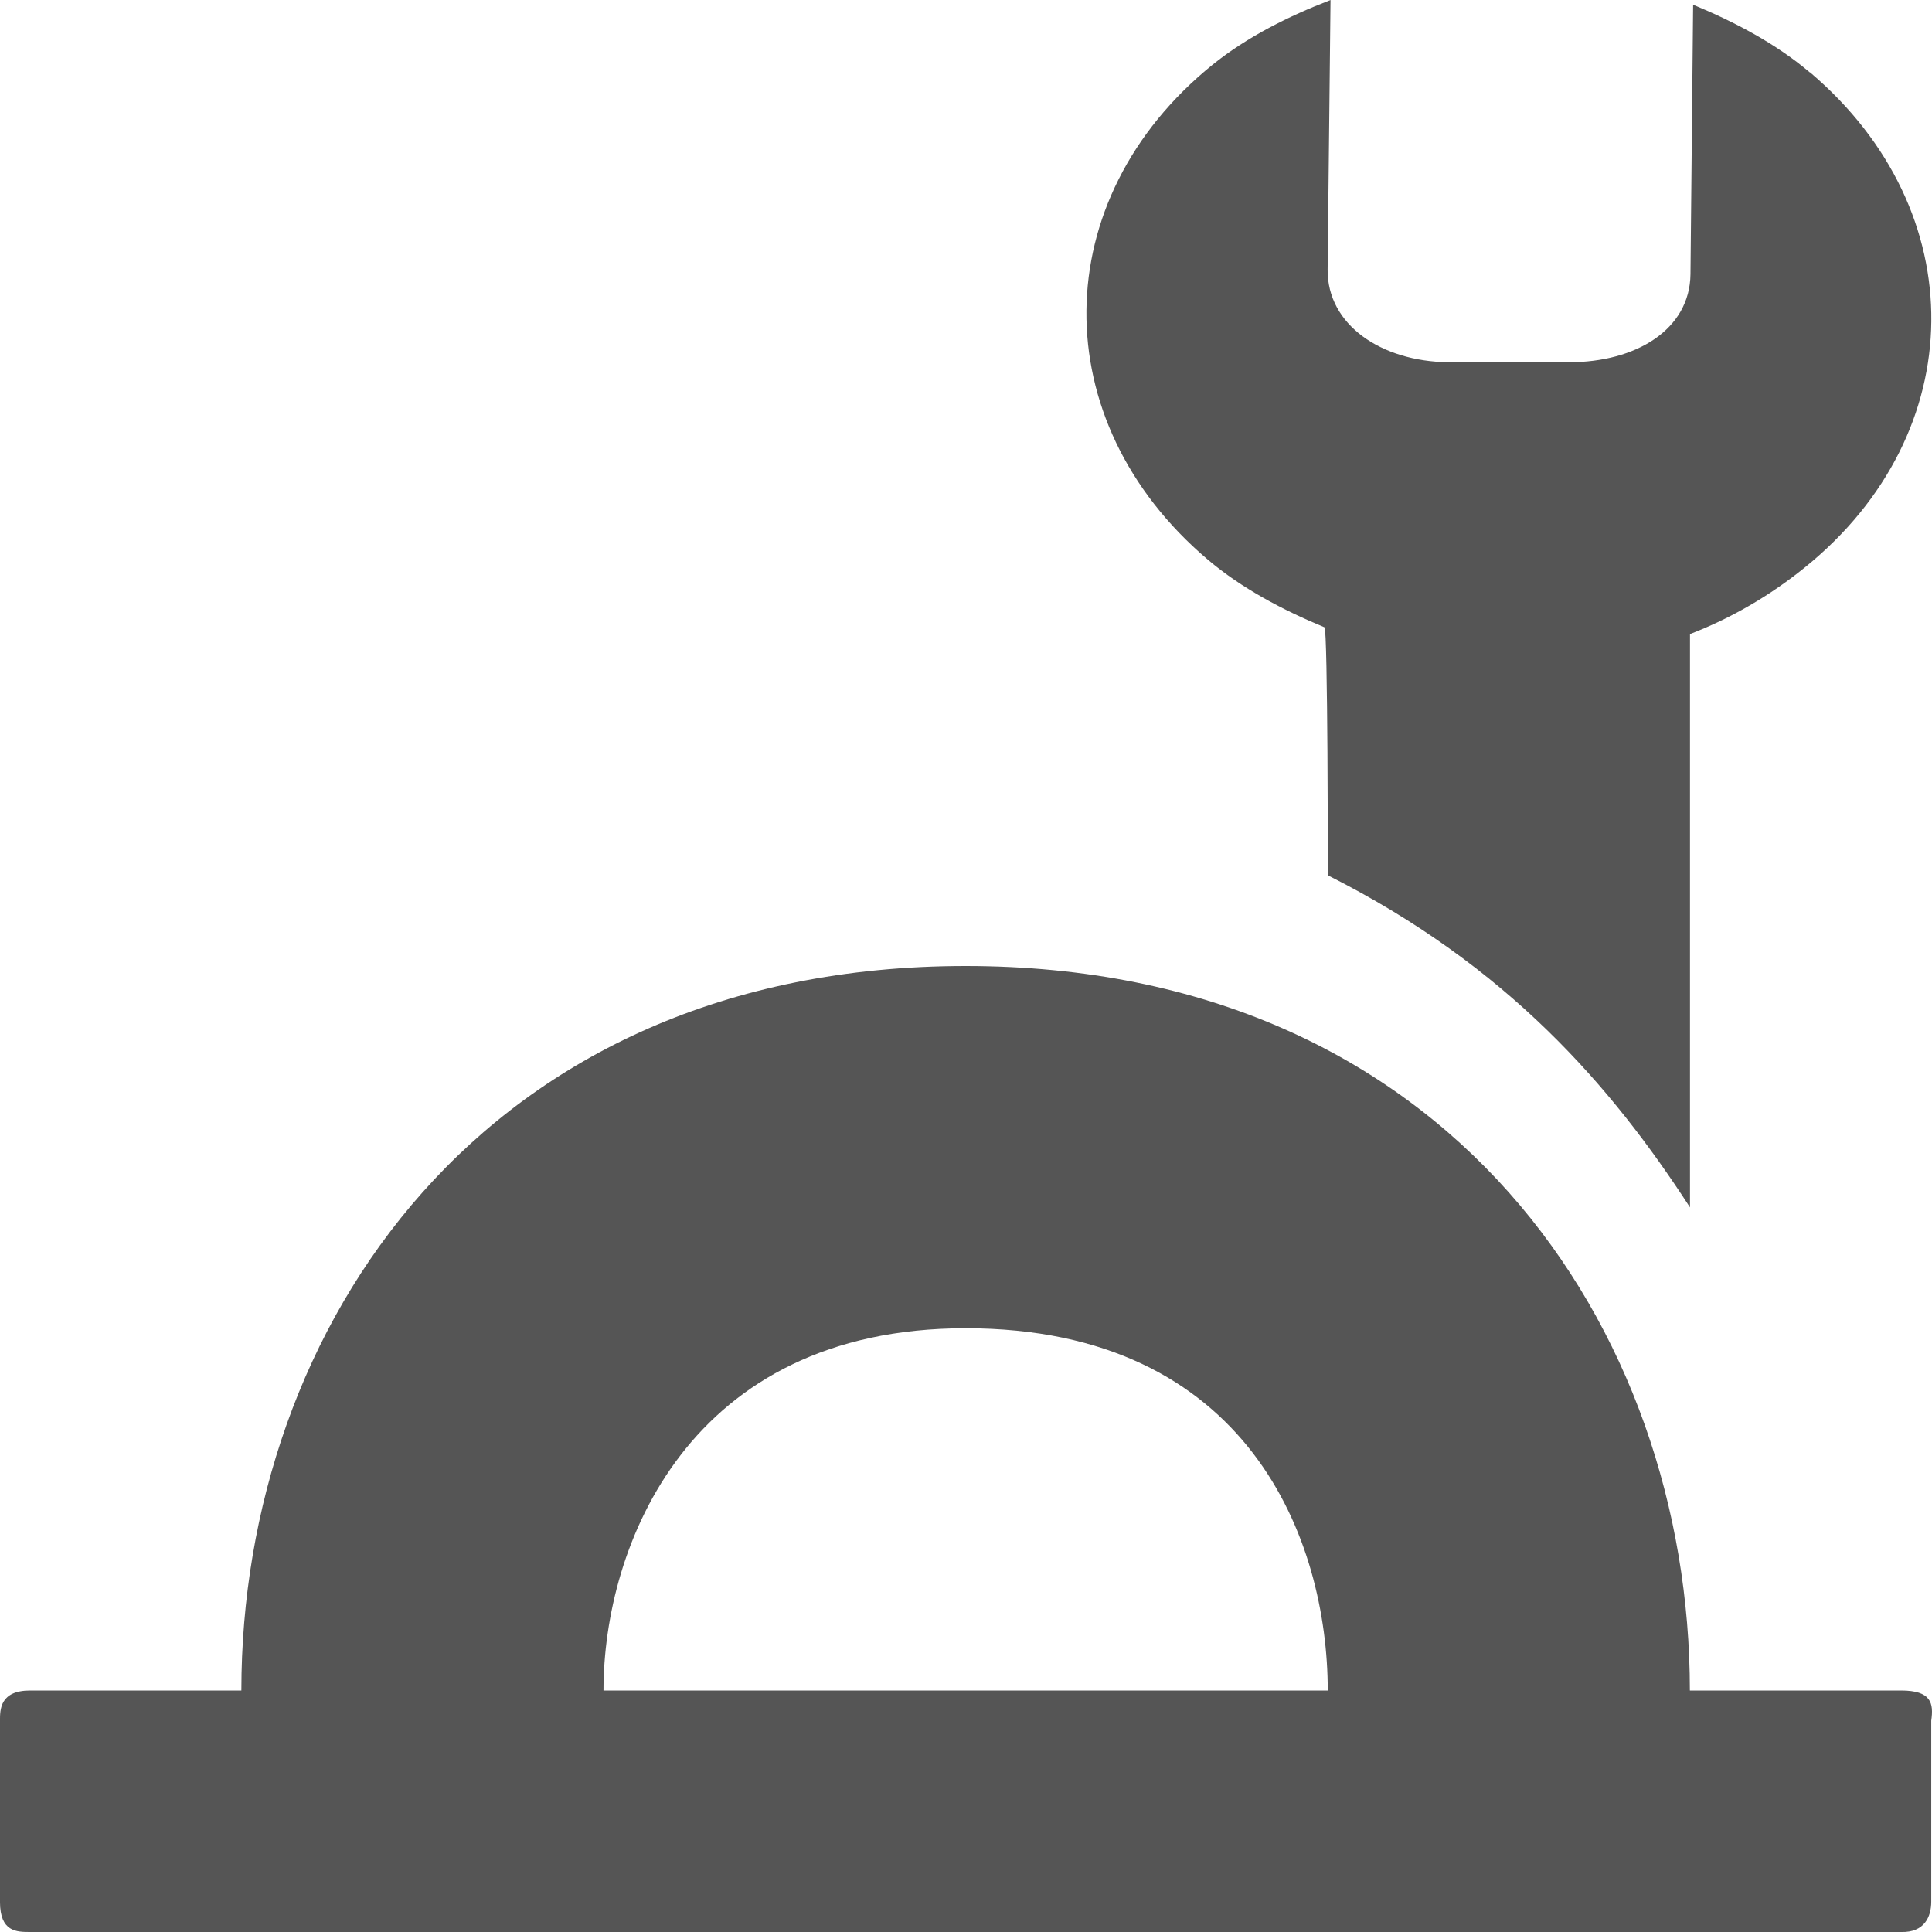
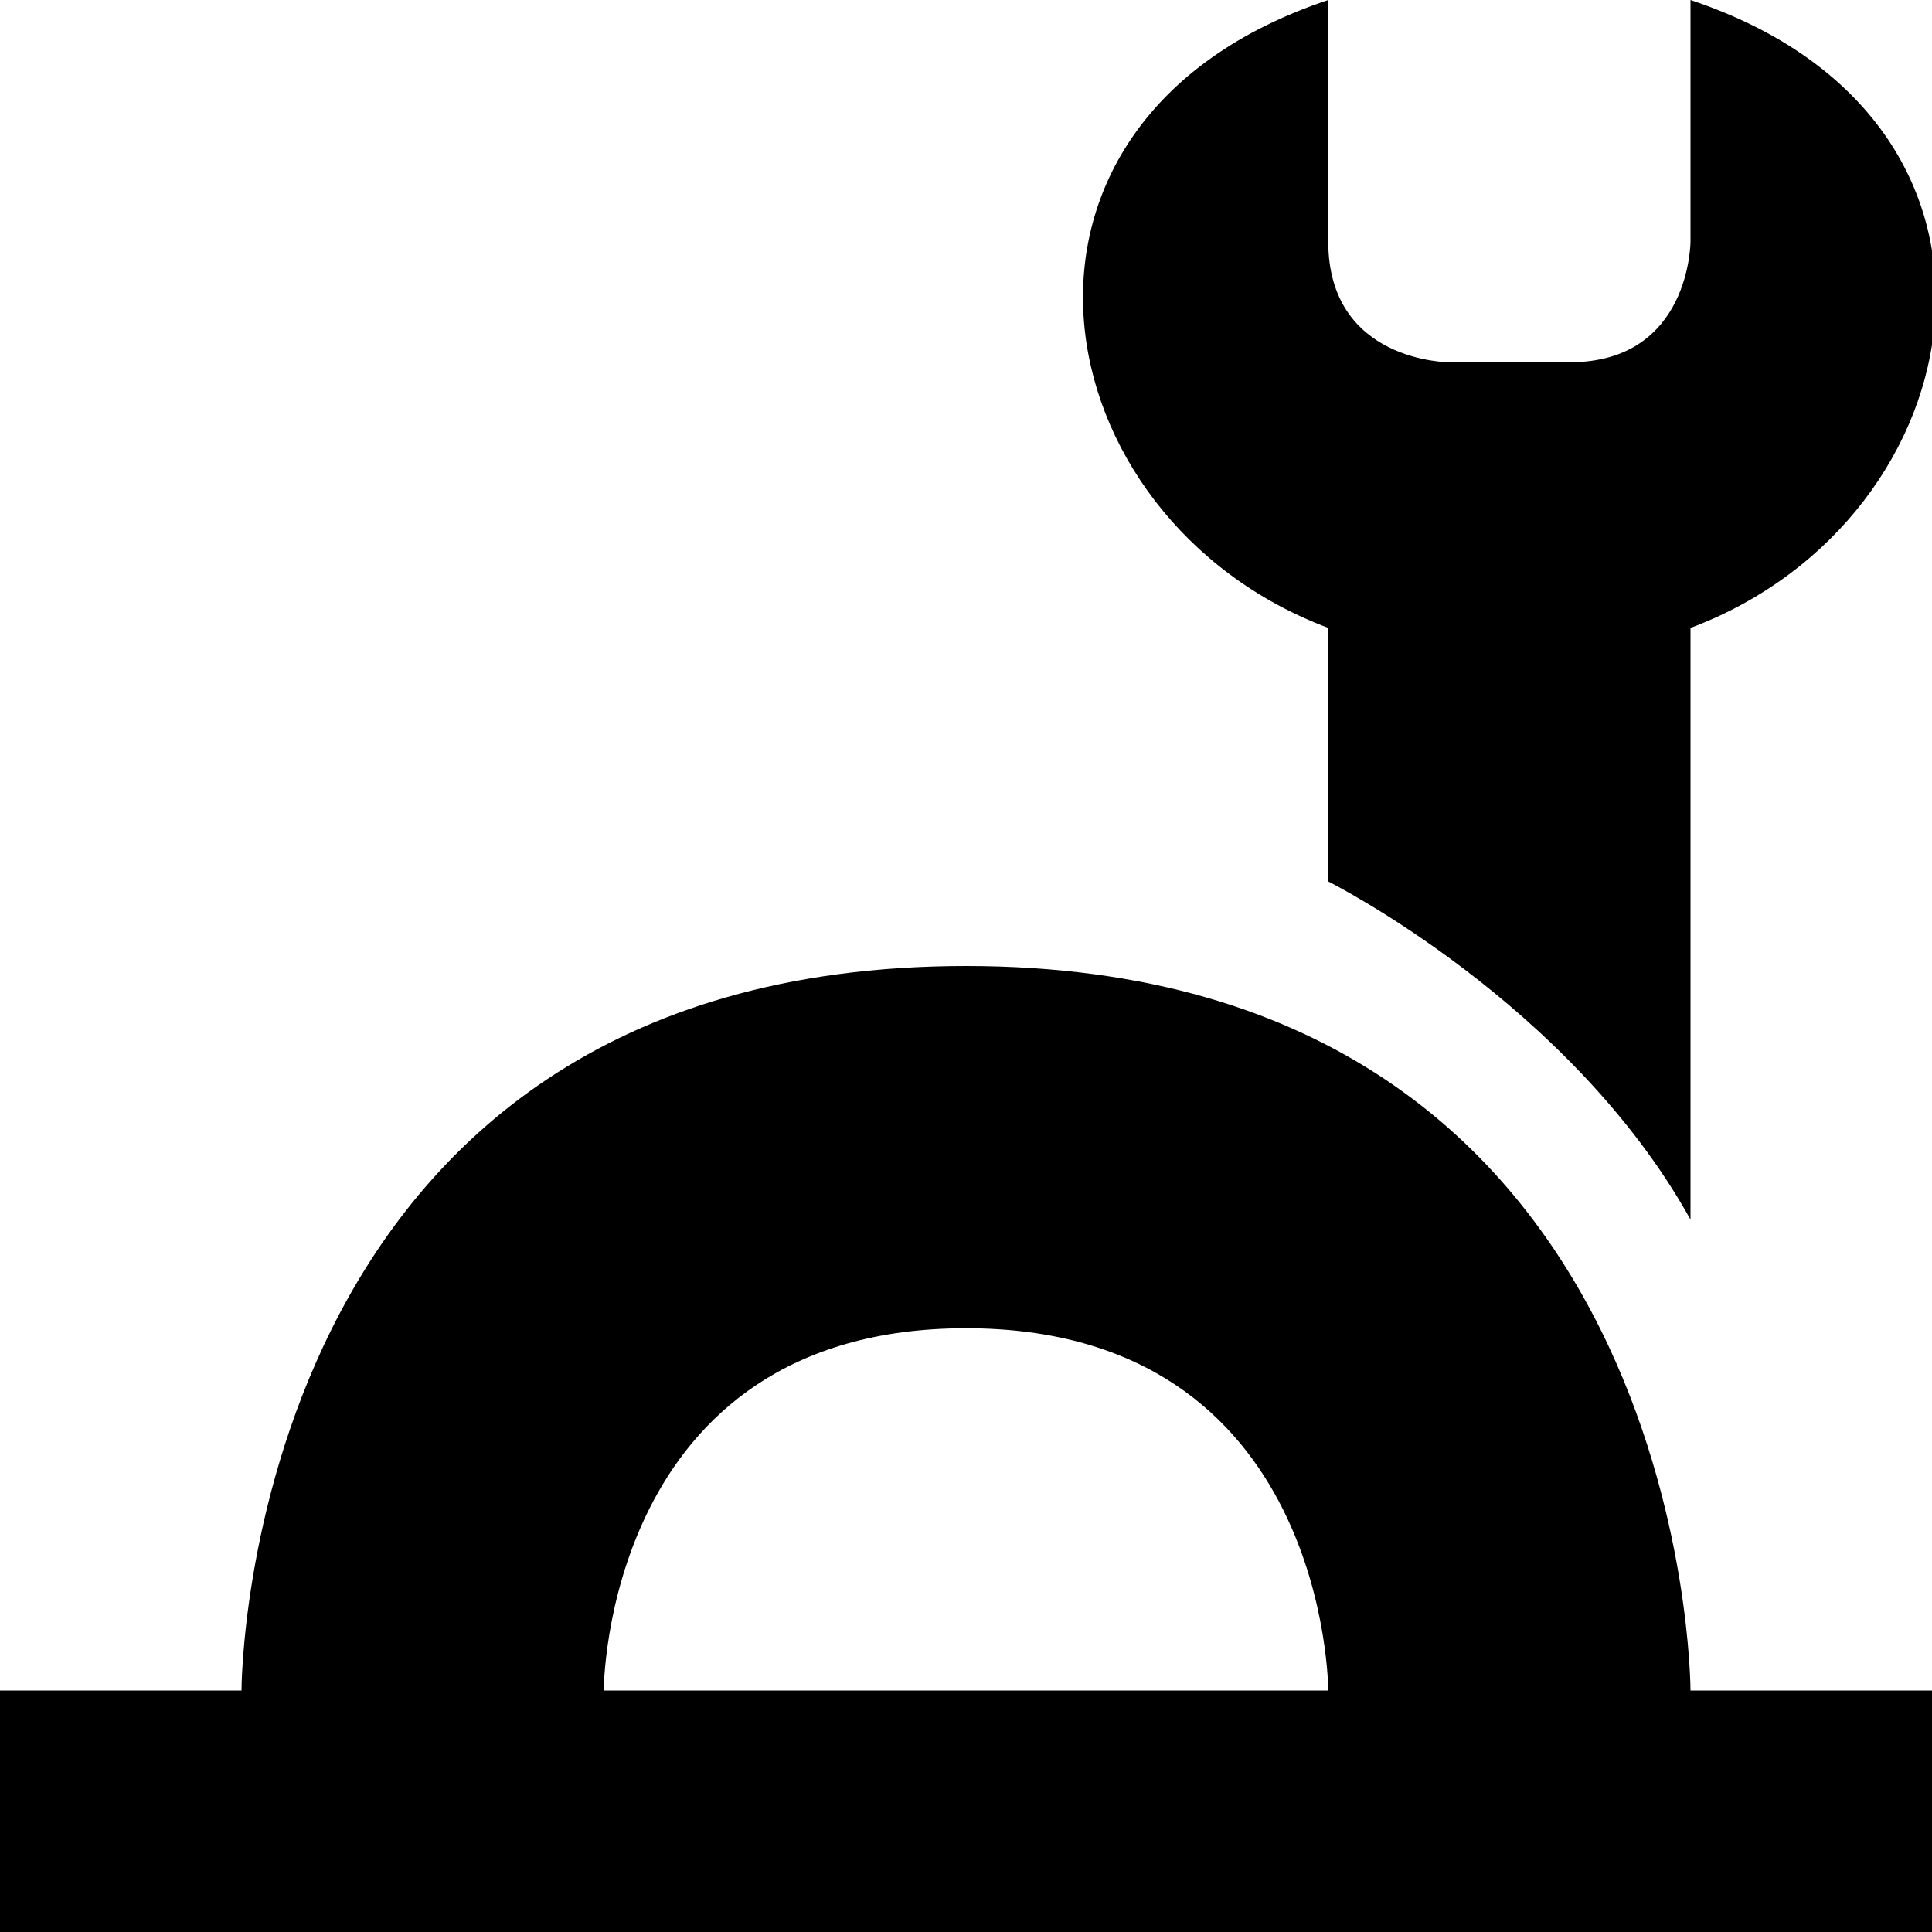
- <svg xmlns="http://www.w3.org/2000/svg" width="16" height="16" version="1.1">
-   <g id="g4953" transform="translate(-522.0002,-462)">
-     <path id="rect7157" d="m 529.997,470 c -3.998,0 -5.998,3 -5.998,6 l -1.749,0 c -0.25,0 -0.25,0.157 -0.25,0.25 l 0,1.5 c 0,0.25 0.138,0.25 0.25,0.25 l 15.494,0 c 0.195,0.006 0.25,-0.129 0.25,-0.25 l 0,-1.5 c 0.021,-0.146 0,-0.25 -0.25,-0.25 l -1.749,0 c 0,-3 -1.999,-6 -5.998,-6 z m 0,3 c 2.35,0 2.999,1.762 2.999,3 l -5.998,0 c 0,-1.198 0.703,-3 2.999,-3 z" fill="#555555" fill-rule="evenodd" />
-     <path id="path3908-6" d="m 536.989,462.6 c -0.283,-0.24 -0.624,-0.419 -0.967,-0.561 l -0.022,2.232 c -0.005,0.459 -0.452,0.729 -1.006,0.729 l -1,0 c -0.554,-0.007 -1.003,-0.309 -0.999,-0.768 L 533.019,462 c -0.345,0.133 -0.689,0.304 -0.977,0.536 -1.377,1.114 -1.395,2.949 -0.04,4.098 0.283,0.24 0.624,0.419 0.967,0.561 0.028,0.011 0.028,2.054 0.028,2.054 1.489,0.75 2.351,1.75 2.999,2.75 l 0,-4.748 c 0.345,-0.133 0.667,-0.321 0.954,-0.554 1.377,-1.114 1.395,-2.949 0.04,-4.098 z" color="#000000" stroke-width="3" fill="#555555" />
-   </g>
+ <svg xmlns="http://www.w3.org/2000/svg" height="16" width="16">
+   <path d="m11 0c-3 1-2.4 4.3 0 5.2v2.1s2 1 3 2.8v-4.9c2.4-.9 3-4.2 0-5.2v2s0 1-1 1h-1s-1 0-1-1zm-3 8c-6 0-6 6-6 6h-2v2h16v-2h-2s0-6-6-6zm0 3c3 0 3 3 3 3h-6s0-3 3-3z" />
</svg>
